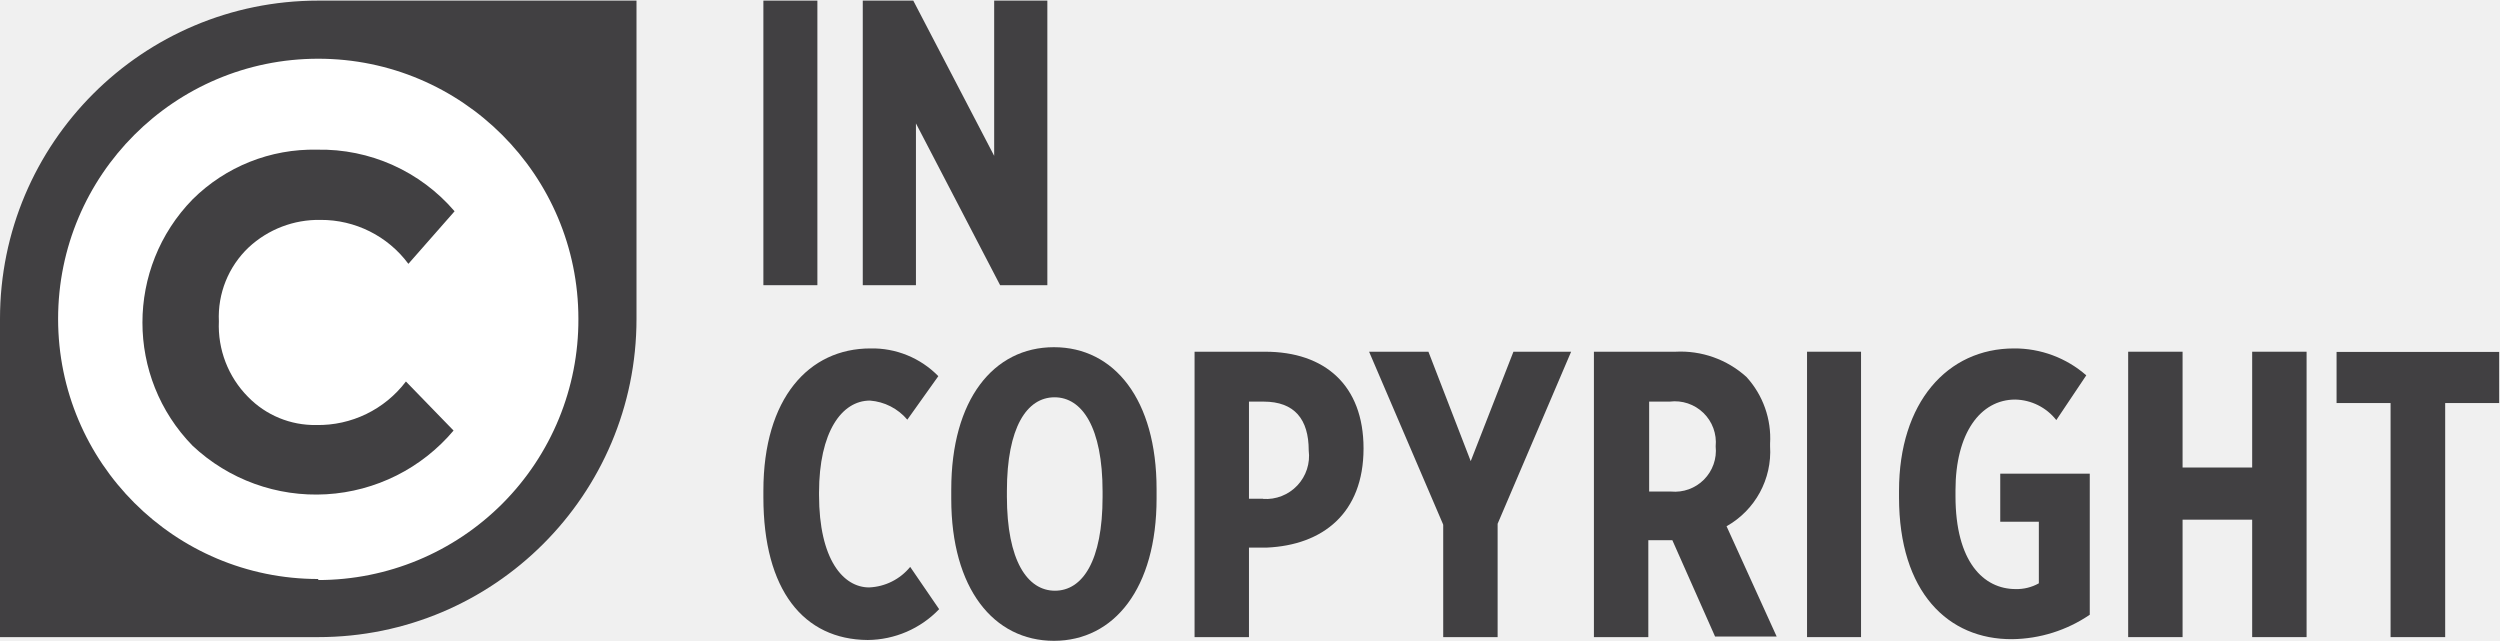
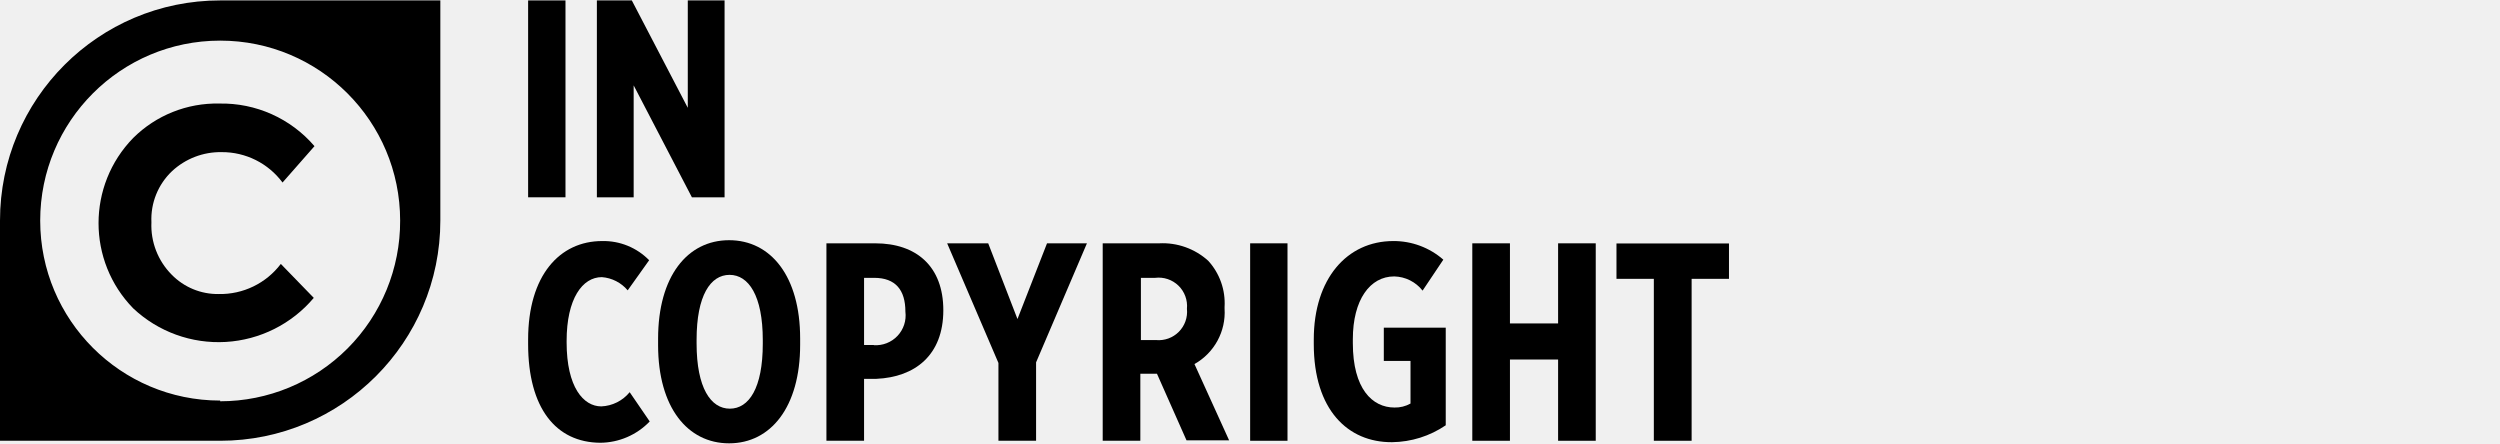
- <svg xmlns="http://www.w3.org/2000/svg" id="FINAL" viewBox="0 0 121.76 31.21">
-   <defs>
-     <style>.cls-1{fill:#fff;}.cls-2{fill:#414042;}</style>
-   </defs>
-   <circle class="cls-1" cx="15.43" cy="15.73" r="13.81" />
-   <path class="cls-2" d="M1767.75,2209.19v-0.32c0-4.51,2.22-6.93,5.21-6.93a4.49,4.49,0,0,1,3.31,1.35l-1.51,2.12a2.64,2.64,0,0,0-1.82-.93c-1.37,0-2.48,1.52-2.48,4.49v0.1c0,3.17,1.19,4.51,2.44,4.51a2.73,2.73,0,0,0,2-1l1.41,2.06a4.87,4.87,0,0,1-3.48,1.5C1769.71,2216.12,1767.75,2213.71,1767.75,2209.19Z" transform="translate(-1730.57 -2184.97)" />
-   <path class="cls-2" d="M1776.9,2209.27v-0.46c0-4.38,2.06-6.93,5-6.93s5,2.55,5,6.91v0.46c0,4.36-2.06,6.93-5,6.93S1776.9,2213.63,1776.9,2209.27Zm7.37-.1v-0.26c0-3.13-1-4.59-2.34-4.59s-2.32,1.45-2.32,4.57v0.26c0,3.13,1,4.59,2.34,4.59S1784.27,2212.3,1784.27,2209.17Z" transform="translate(-1730.57 -2184.97)" />
-   <path class="cls-2" d="M1788.74,2202.1h3.45c2.89,0,4.79,1.62,4.79,4.71v0c0,3.17-2,4.71-4.71,4.83h-0.87V2216h-2.65V2202.1Zm3.35,7.17a2.1,2.1,0,0,0,2.22-2.36c0-1.52-.69-2.38-2.2-2.38h-0.71v4.73h0.69Z" transform="translate(-1730.57 -2184.97)" />
-   <path class="cls-2" d="M1800.85,2210.5l-3.6-8.4h2.89l2.06,5.33,2.08-5.33h2.81l-3.58,8.38V2216h-2.65v-5.47Z" transform="translate(-1730.57 -2184.97)" />
-   <path class="cls-2" d="M1808.25,2202.1h3.92a4.78,4.78,0,0,1,3.46,1.23,4.43,4.43,0,0,1,1.15,3.25v0.12a4.17,4.17,0,0,1-2.12,3.9l2.44,5.37h-3l-2.08-4.69h-1.17V2216h-2.65V2202.1Zm3.7,6.81a2,2,0,0,0,2.18-2.2,2,2,0,0,0-2.24-2.18h-1v4.38h1Z" transform="translate(-1730.57 -2184.97)" />
-   <path class="cls-2" d="M1818.58,2202.1h2.63V2216h-2.63V2202.1Z" transform="translate(-1730.57 -2184.97)" />
-   <path class="cls-2" d="M1823.06,2209.19v-0.32c0-4.28,2.34-6.93,5.6-6.93a5.3,5.3,0,0,1,3.52,1.31l-1.46,2.18a2.61,2.61,0,0,0-2-1c-1.7,0-2.91,1.64-2.91,4.42v0.28c0,3.21,1.37,4.53,2.93,4.53a2.2,2.2,0,0,0,1.13-.28v-3h-1.88v-2.34h4.36v6.87a6.86,6.86,0,0,1-3.78,1.19C1825.45,2216.12,1823.06,2213.81,1823.06,2209.19Z" transform="translate(-1730.57 -2184.97)" />
-   <path class="cls-2" d="M1834.22,2202.1h2.65v5.64h3.39v-5.64h2.65V2216h-2.65v-5.72h-3.39V2216h-2.65V2202.1Z" transform="translate(-1730.57 -2184.97)" />
-   <path class="cls-2" d="M1847,2204.6h-2.63v-2.49h7.92v2.49h-2.63V2216H1847V2204.6Z" transform="translate(-1730.57 -2184.97)" />
-   <path class="cls-2" d="M1767.75,2185h2.63v13.86h-2.63V2185Z" transform="translate(-1730.57 -2184.97)" />
-   <path class="cls-2" d="M1772.6,2185h2.45l3.94,7.56V2185h2.59v13.86h-2.3l-4.1-7.88v7.88h-2.59V2185Z" transform="translate(-1730.57 -2184.97)" />
-   <path class="cls-2" d="M1746.07,2185a15.5,15.5,0,0,0-15.5,15.5V2216h15.5a15.5,15.5,0,0,0,15.5-15.5V2185h-15.5Zm0,28.17a12.67,12.67,0,1,1,12.67-12.67A12.67,12.67,0,0,1,1746.07,2213.22Z" transform="translate(-1730.57 -2184.97)" />
-   <path class="cls-2" d="M1742.65,2204.3a4.53,4.53,0,0,0,3.32,1.37,5.35,5.35,0,0,0,4.37-2.12l2.32,2.39a8.77,8.77,0,0,1-12.71.74,8.59,8.59,0,0,1,0-12,8.34,8.34,0,0,1,6.06-2.42,8.59,8.59,0,0,1,6.7,3l-2.25,2.56a5.29,5.29,0,0,0-4.28-2.14,5,5,0,0,0-3.5,1.34,4.66,4.66,0,0,0-1.45,3.6A4.92,4.92,0,0,0,1742.65,2204.3Z" transform="translate(-1730.57 -2184.97)" />
+ <svg xmlns="http://www.w3.org/2000/svg" id="rightsstatement" viewBox="0 0 176 31.21">
+   <circle cx="15.43" cy="15.73" r="13.81" fill="transparent" />
+   <path fill="inherit" d="M1767.75,2209.19v-0.32c0-4.51,2.22-6.93,5.21-6.93a4.49,4.49,0,0,1,3.31,1.35l-1.51,2.12a2.64,2.64,0,0,0-1.82-.93c-1.37,0-2.48,1.52-2.48,4.49v0.1c0,3.17,1.19,4.51,2.44,4.51a2.73,2.73,0,0,0,2-1l1.41,2.06a4.87,4.87,0,0,1-3.48,1.5C1769.71,2216.12,1767.75,2213.71,1767.75,2209.19Z" transform="translate(-1730.57 -2184.97)" />
+   <path fill="inherit" d="M1776.9,2209.27v-0.46c0-4.38,2.06-6.93,5-6.93s5,2.55,5,6.91v0.46c0,4.36-2.06,6.93-5,6.93S1776.9,2213.63,1776.9,2209.27Zm7.37-.1v-0.26c0-3.13-1-4.59-2.34-4.59s-2.32,1.45-2.32,4.57v0.26c0,3.13,1,4.59,2.34,4.59S1784.27,2212.3,1784.27,2209.17Z" transform="translate(-1730.57 -2184.97)" />
+   <path fill="inherit" d="M1788.74,2202.1h3.45c2.89,0,4.79,1.62,4.79,4.71v0c0,3.17-2,4.71-4.71,4.83h-0.87V2216h-2.65V2202.1Zm3.35,7.17a2.1,2.1,0,0,0,2.22-2.36c0-1.52-.69-2.38-2.2-2.38h-0.71v4.73h0.69Z" transform="translate(-1730.57 -2184.97)" />
+   <path fill="inherit" d="M1800.85,2210.5l-3.6-8.4h2.89l2.06,5.33,2.08-5.33h2.81l-3.58,8.38V2216h-2.65v-5.47Z" transform="translate(-1730.57 -2184.97)" />
+   <path fill="inherit" d="M1808.25,2202.1h3.92a4.78,4.78,0,0,1,3.46,1.23,4.43,4.43,0,0,1,1.15,3.25v0.12a4.17,4.17,0,0,1-2.12,3.9l2.44,5.37h-3l-2.08-4.69h-1.17V2216h-2.65V2202.1Zm3.7,6.81a2,2,0,0,0,2.18-2.2,2,2,0,0,0-2.24-2.18h-1v4.38h1Z" transform="translate(-1730.57 -2184.97)" />
+   <path fill="inherit" d="M1818.58,2202.1h2.63V2216h-2.63V2202.1Z" transform="translate(-1730.57 -2184.97)" />
+   <path fill="inherit" d="M1823.06,2209.19v-0.32c0-4.28,2.34-6.93,5.6-6.93a5.3,5.3,0,0,1,3.52,1.31l-1.46,2.18a2.61,2.61,0,0,0-2-1c-1.7,0-2.91,1.64-2.91,4.42v0.28c0,3.21,1.37,4.53,2.93,4.53a2.2,2.2,0,0,0,1.13-.28v-3h-1.88v-2.34h4.36v6.87a6.86,6.86,0,0,1-3.78,1.19C1825.45,2216.12,1823.06,2213.81,1823.06,2209.19Z" transform="translate(-1730.57 -2184.97)" />
+   <path fill="inherit" d="M1834.22,2202.1h2.65v5.64h3.39v-5.64h2.65V2216h-2.65v-5.72h-3.39V2216h-2.65V2202.1Z" transform="translate(-1730.57 -2184.97)" />
+   <path fill="inherit" d="M1847,2204.6h-2.63v-2.49h7.92v2.49h-2.63V2216H1847V2204.6Z" transform="translate(-1730.57 -2184.97)" />
+   <path fill="inherit" d="M1767.75,2185h2.63v13.86h-2.63V2185Z" transform="translate(-1730.57 -2184.97)" />
+   <path fill="inherit" d="M1772.6,2185h2.45l3.94,7.56V2185h2.59v13.86h-2.3l-4.1-7.88v7.88h-2.59V2185Z" transform="translate(-1730.57 -2184.97)" />
+   <path fill="inherit" d="M1746.07,2185a15.5,15.5,0,0,0-15.5,15.5V2216h15.5a15.5,15.5,0,0,0,15.5-15.5V2185h-15.5Zm0,28.17a12.67,12.67,0,1,1,12.67-12.67A12.67,12.67,0,0,1,1746.07,2213.22Z" transform="translate(-1730.57 -2184.97)" />
+   <path fill="inherit" d="M1742.65,2204.3a4.53,4.53,0,0,0,3.32,1.37,5.35,5.35,0,0,0,4.37-2.12l2.32,2.39a8.77,8.77,0,0,1-12.71.74,8.59,8.59,0,0,1,0-12,8.34,8.34,0,0,1,6.06-2.42,8.59,8.59,0,0,1,6.7,3l-2.25,2.56a5.29,5.29,0,0,0-4.28-2.14,5,5,0,0,0-3.5,1.34,4.66,4.66,0,0,0-1.45,3.6A4.92,4.92,0,0,0,1742.65,2204.3Z" transform="translate(-1730.57 -2184.97)" />
</svg>
